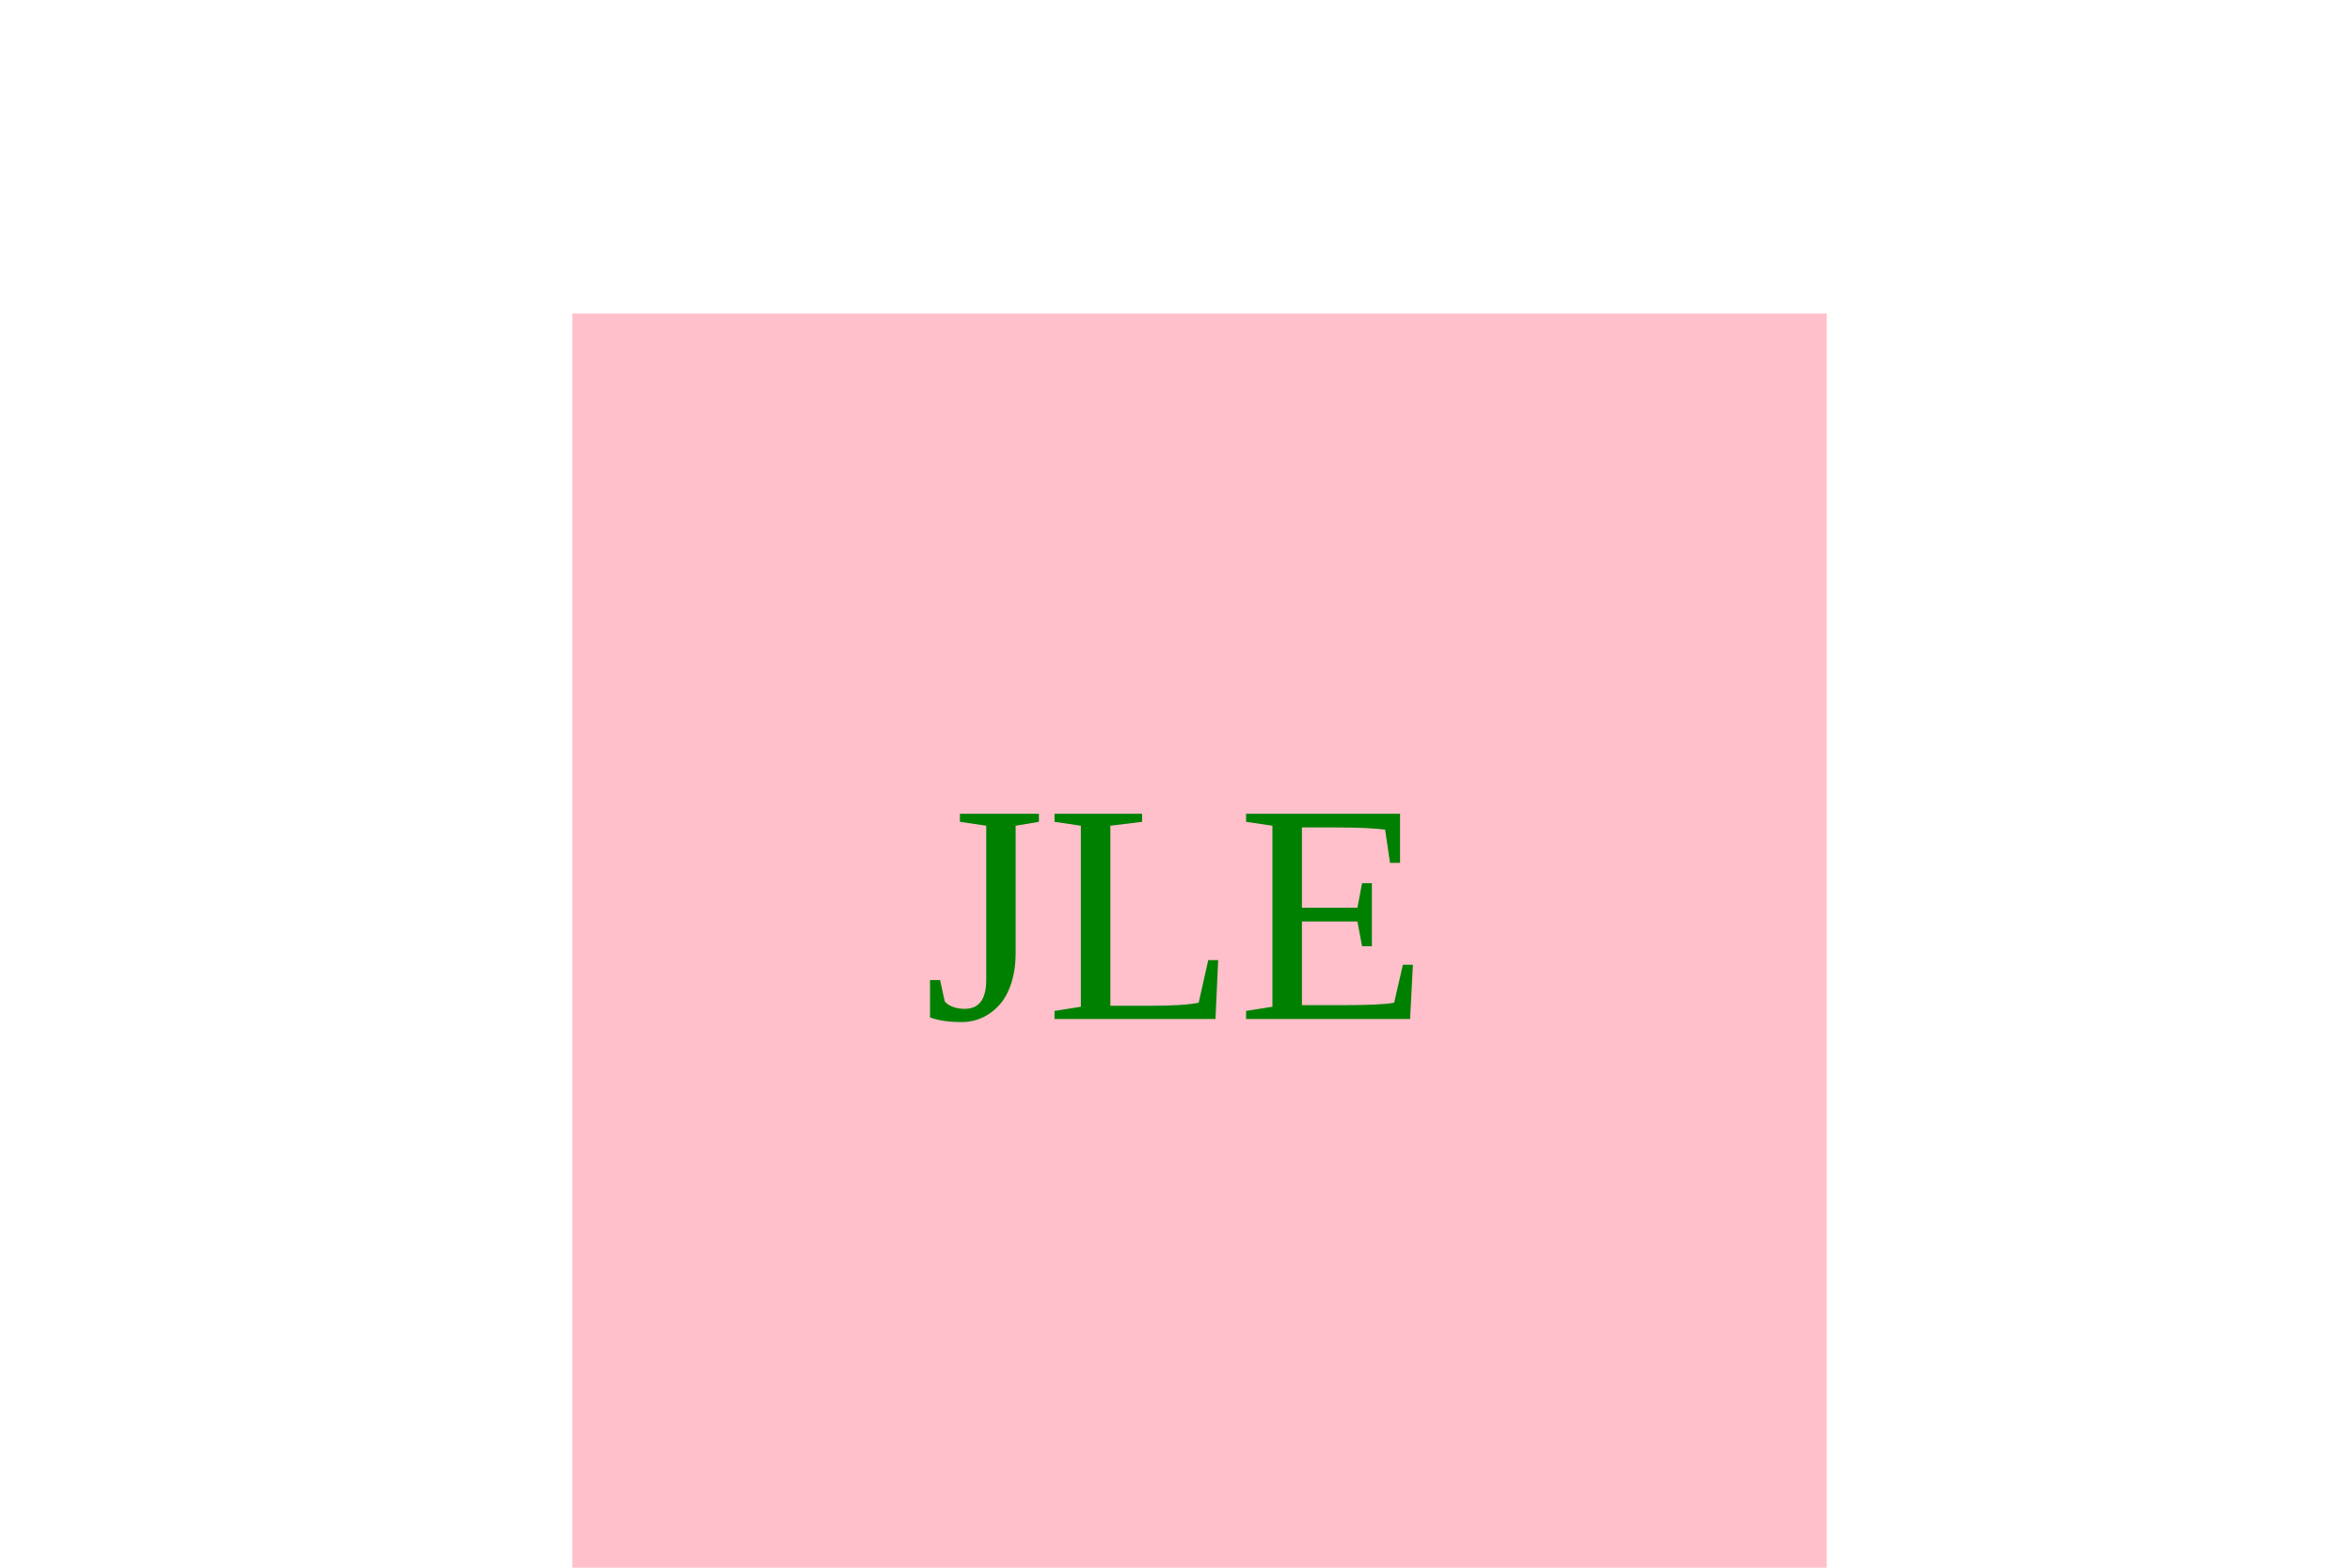
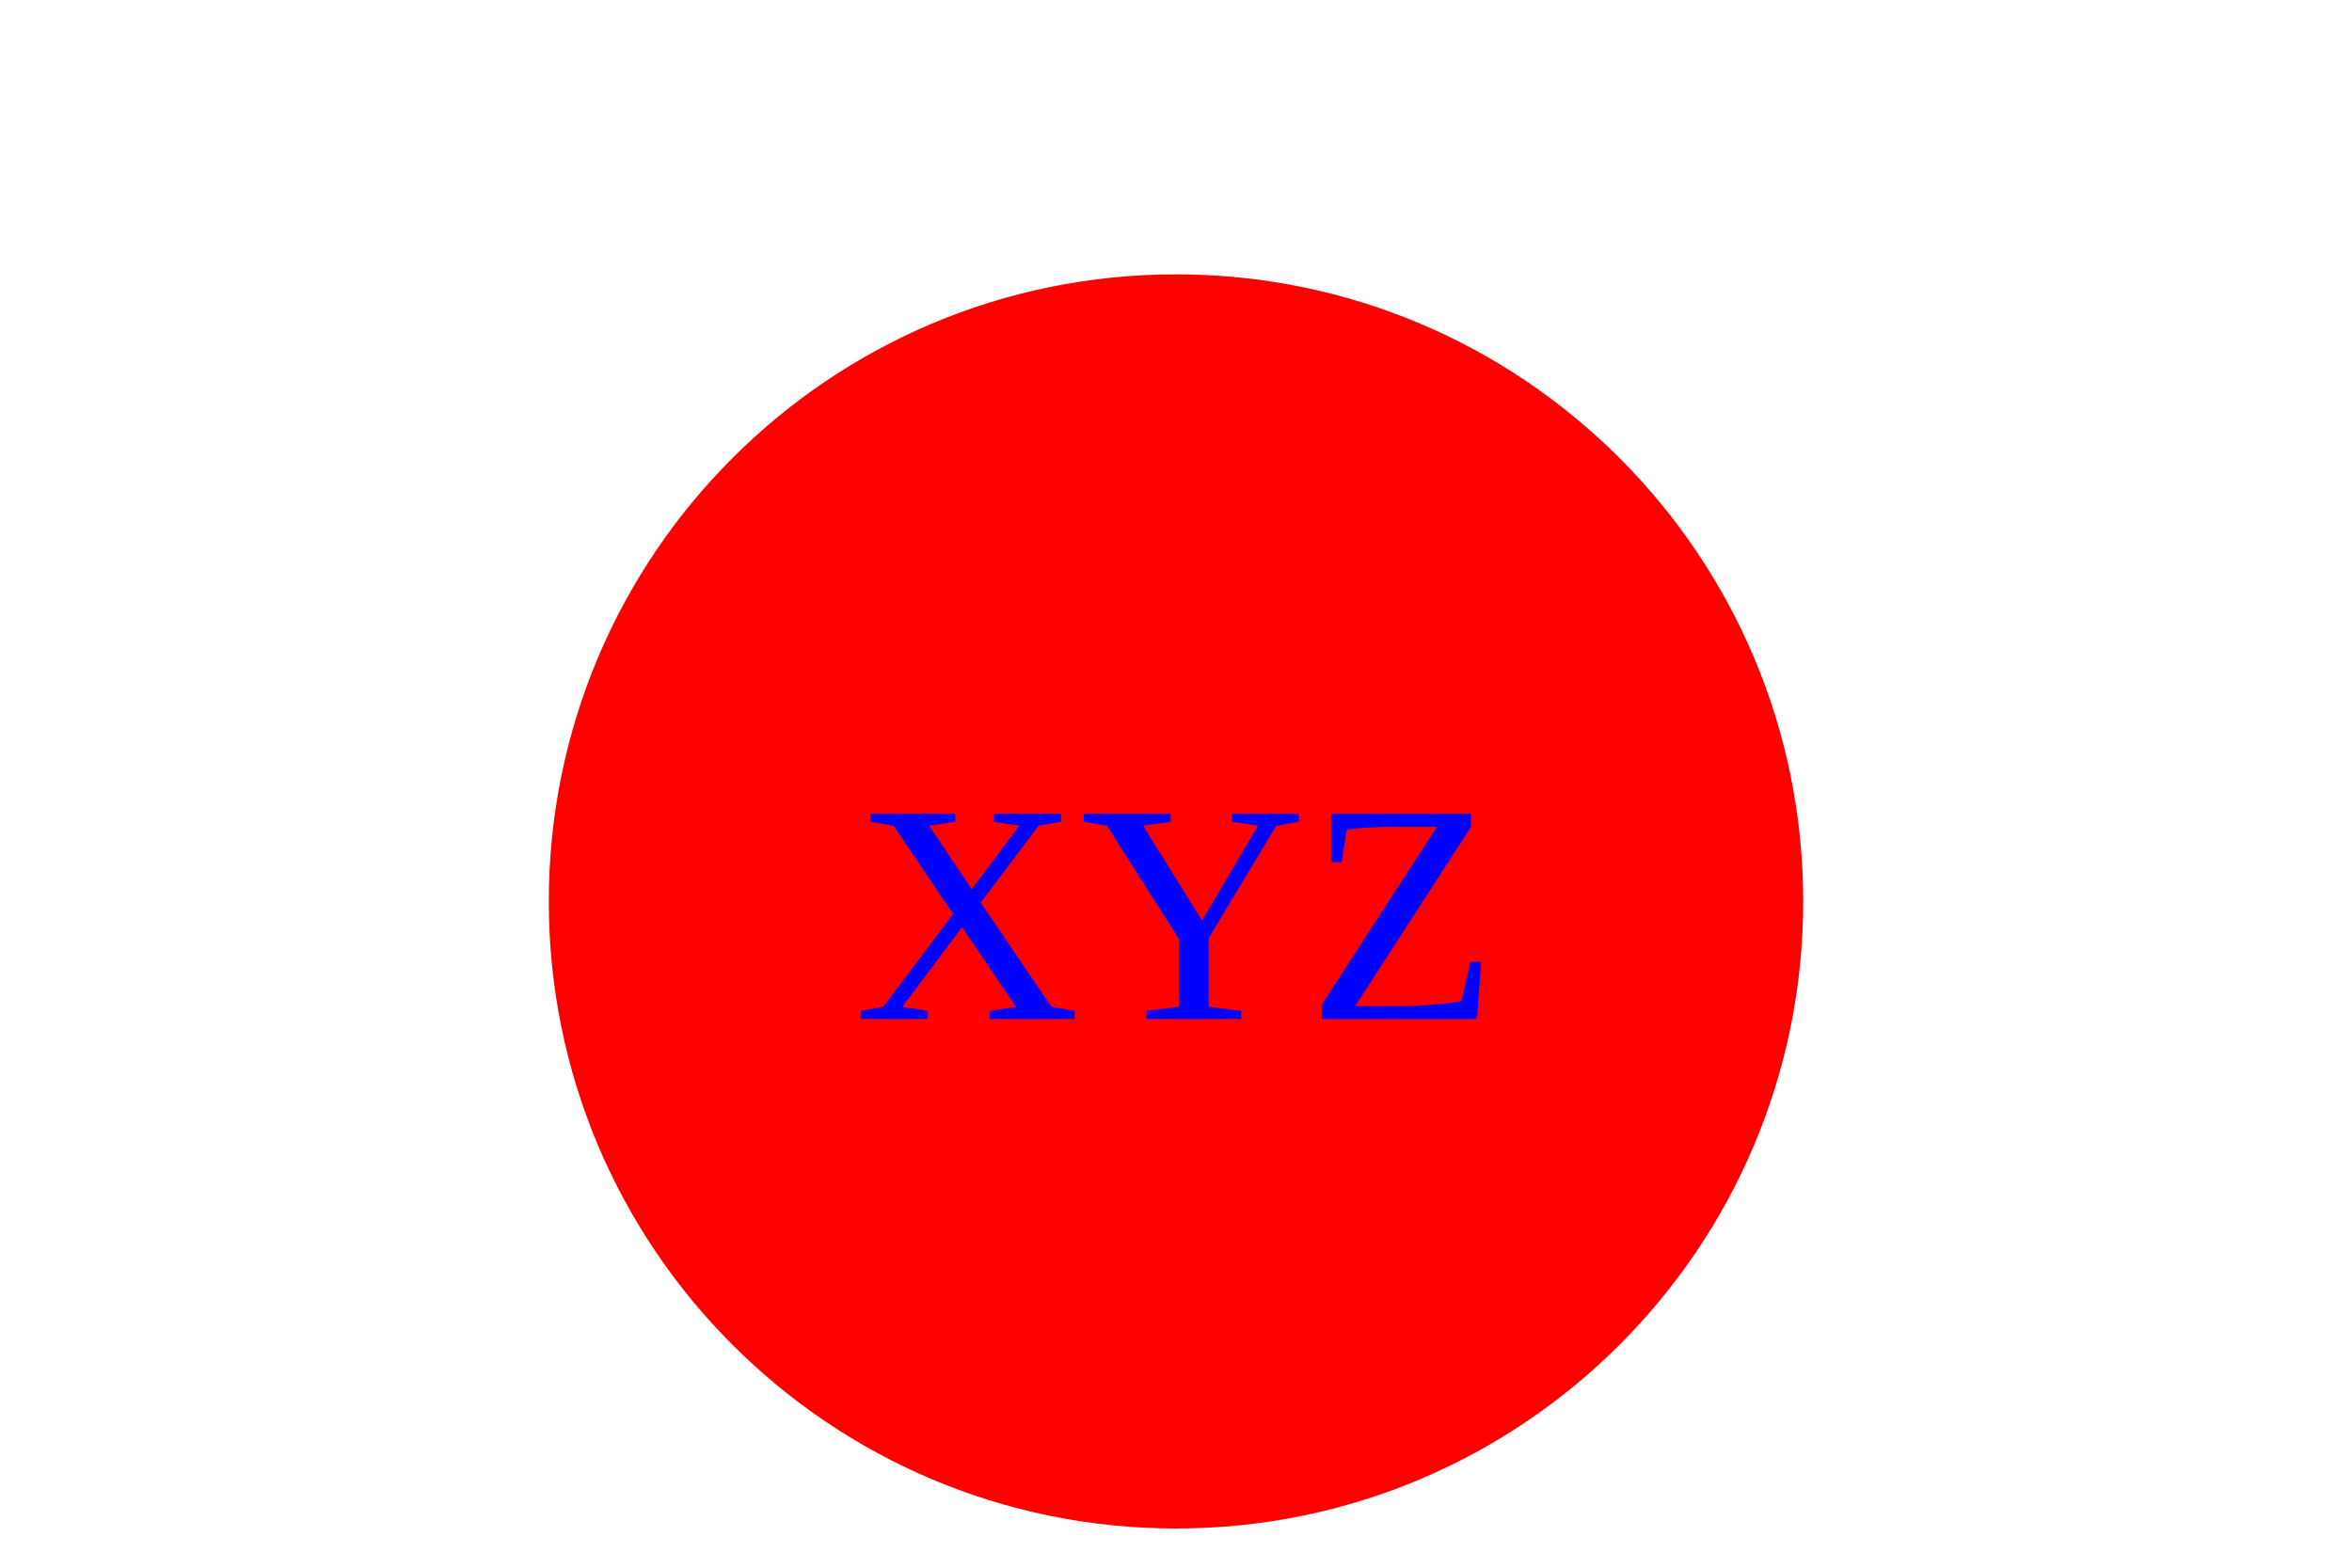
<svg xmlns="http://www.w3.org/2000/svg" version="1.1" width="300" height="200">
  <g>
-     <rect x="73" y="40" width="160" height="160" fill="Pink" />
-     <text x="150" y="130" text-anchor="middle" font-size="40" fill="Green">JLE</text>
+     <circle cx="150" cy="115" r="80" fill="Red" />
+     <text x="150" y="130" text-anchor="middle" font-size="40" fill="Blue">XYZ</text>
  </g>
</svg>
